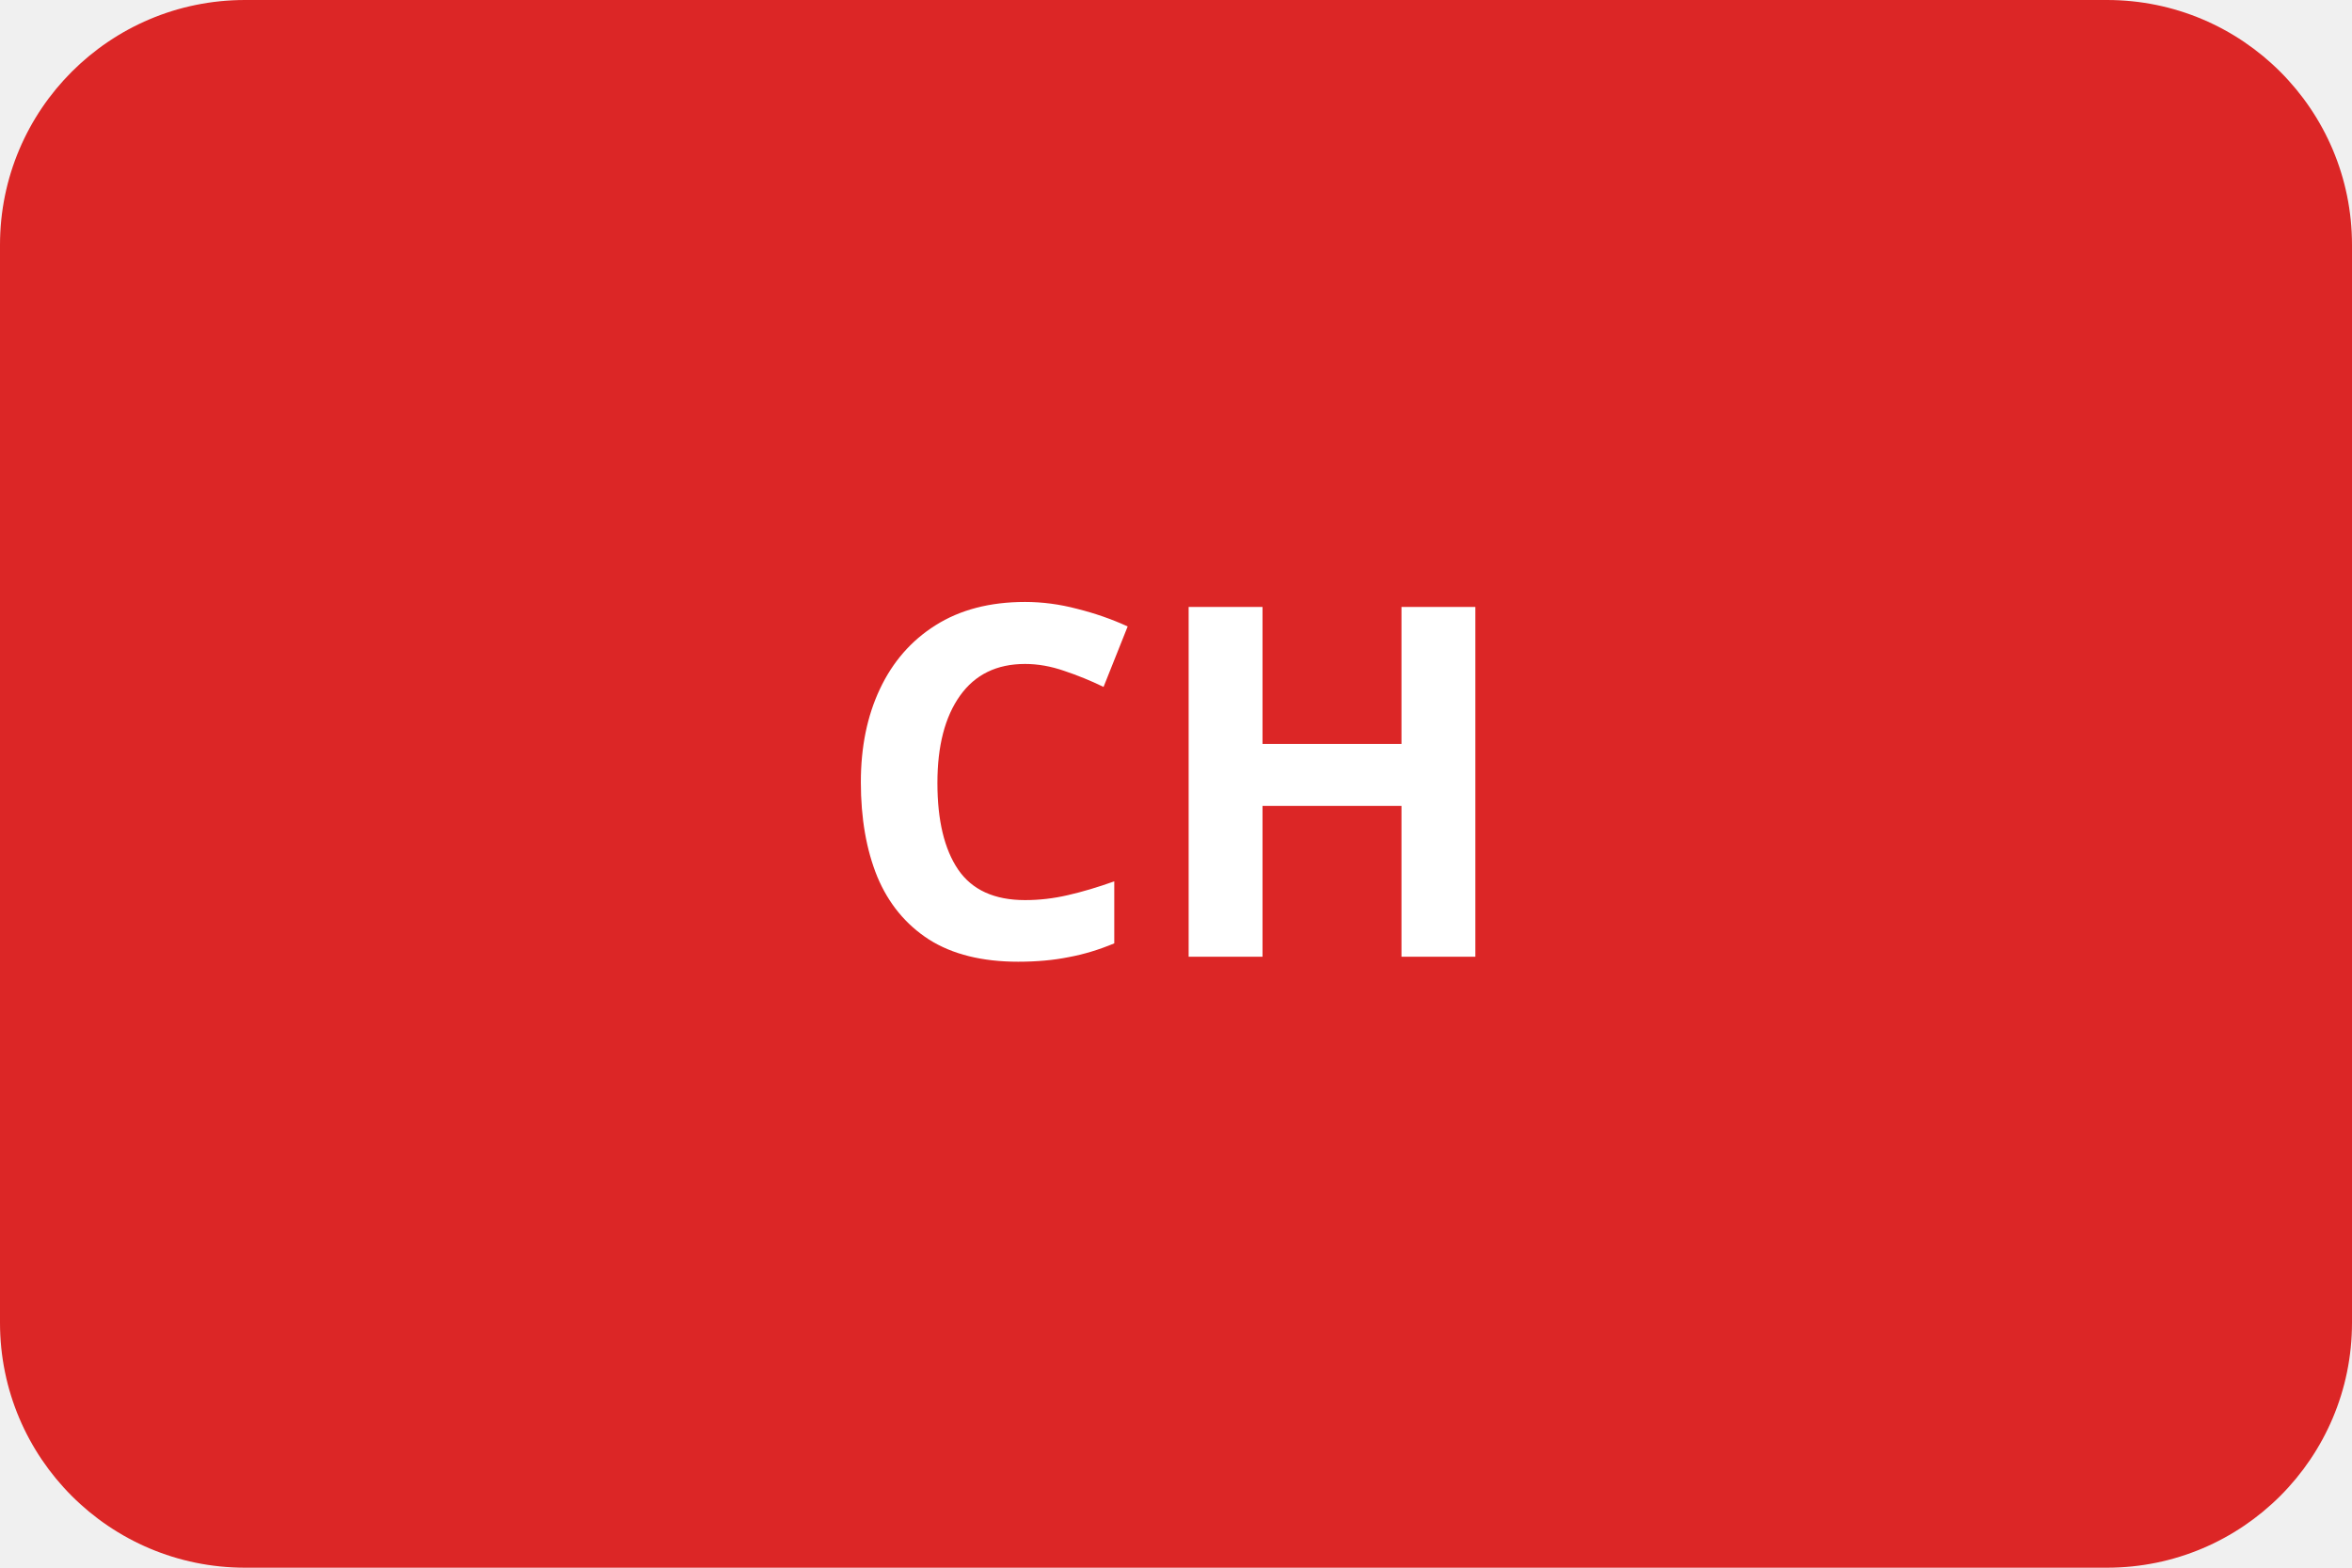
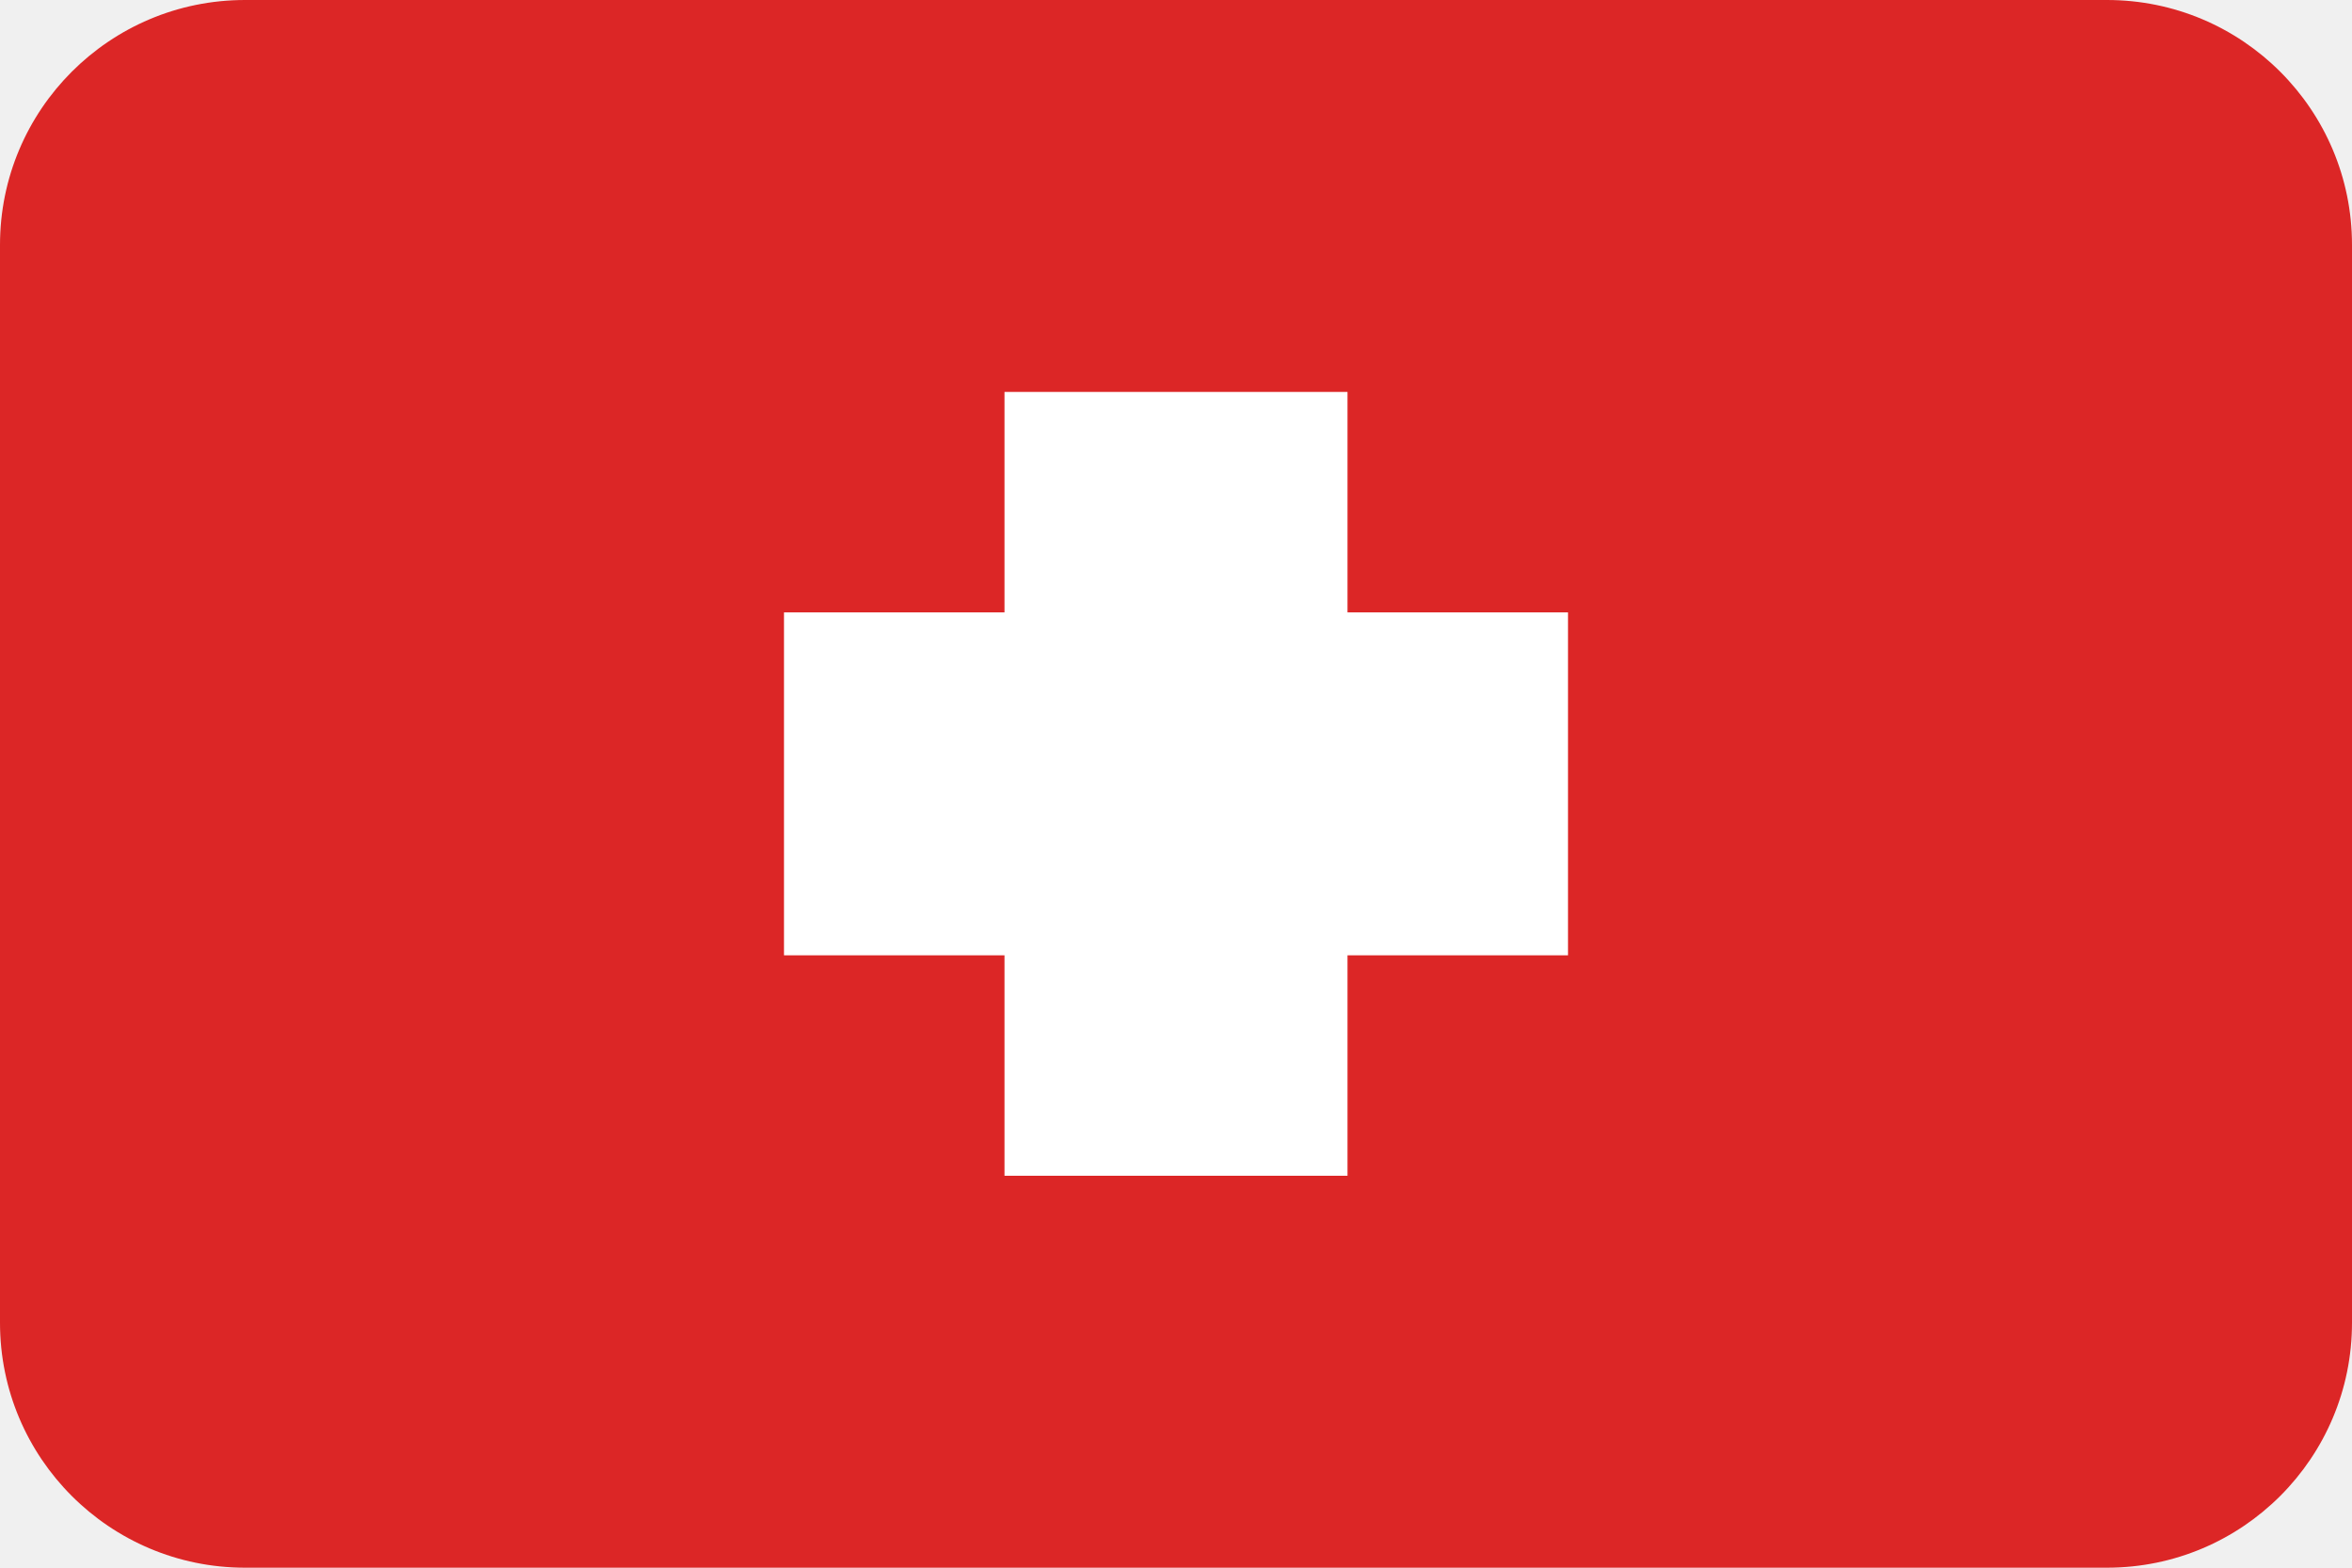
<svg xmlns="http://www.w3.org/2000/svg" width="96" height="64" viewBox="0 0 96 64">
  <rect width="96" height="64" rx="10" fill="#dc2626" />
-   <text x="50%" y="50%" dominant-baseline="middle" text-anchor="middle" font-family="system-ui, sans-serif" font-size="20" font-weight="700" fill="#ffffff">CH</text>
+   <rect x="41" y="16" width="14" height="32" fill="#ffffff" />
+   <rect x="32" y="25" width="32" height="14" fill="#ffffff" />
</svg>
